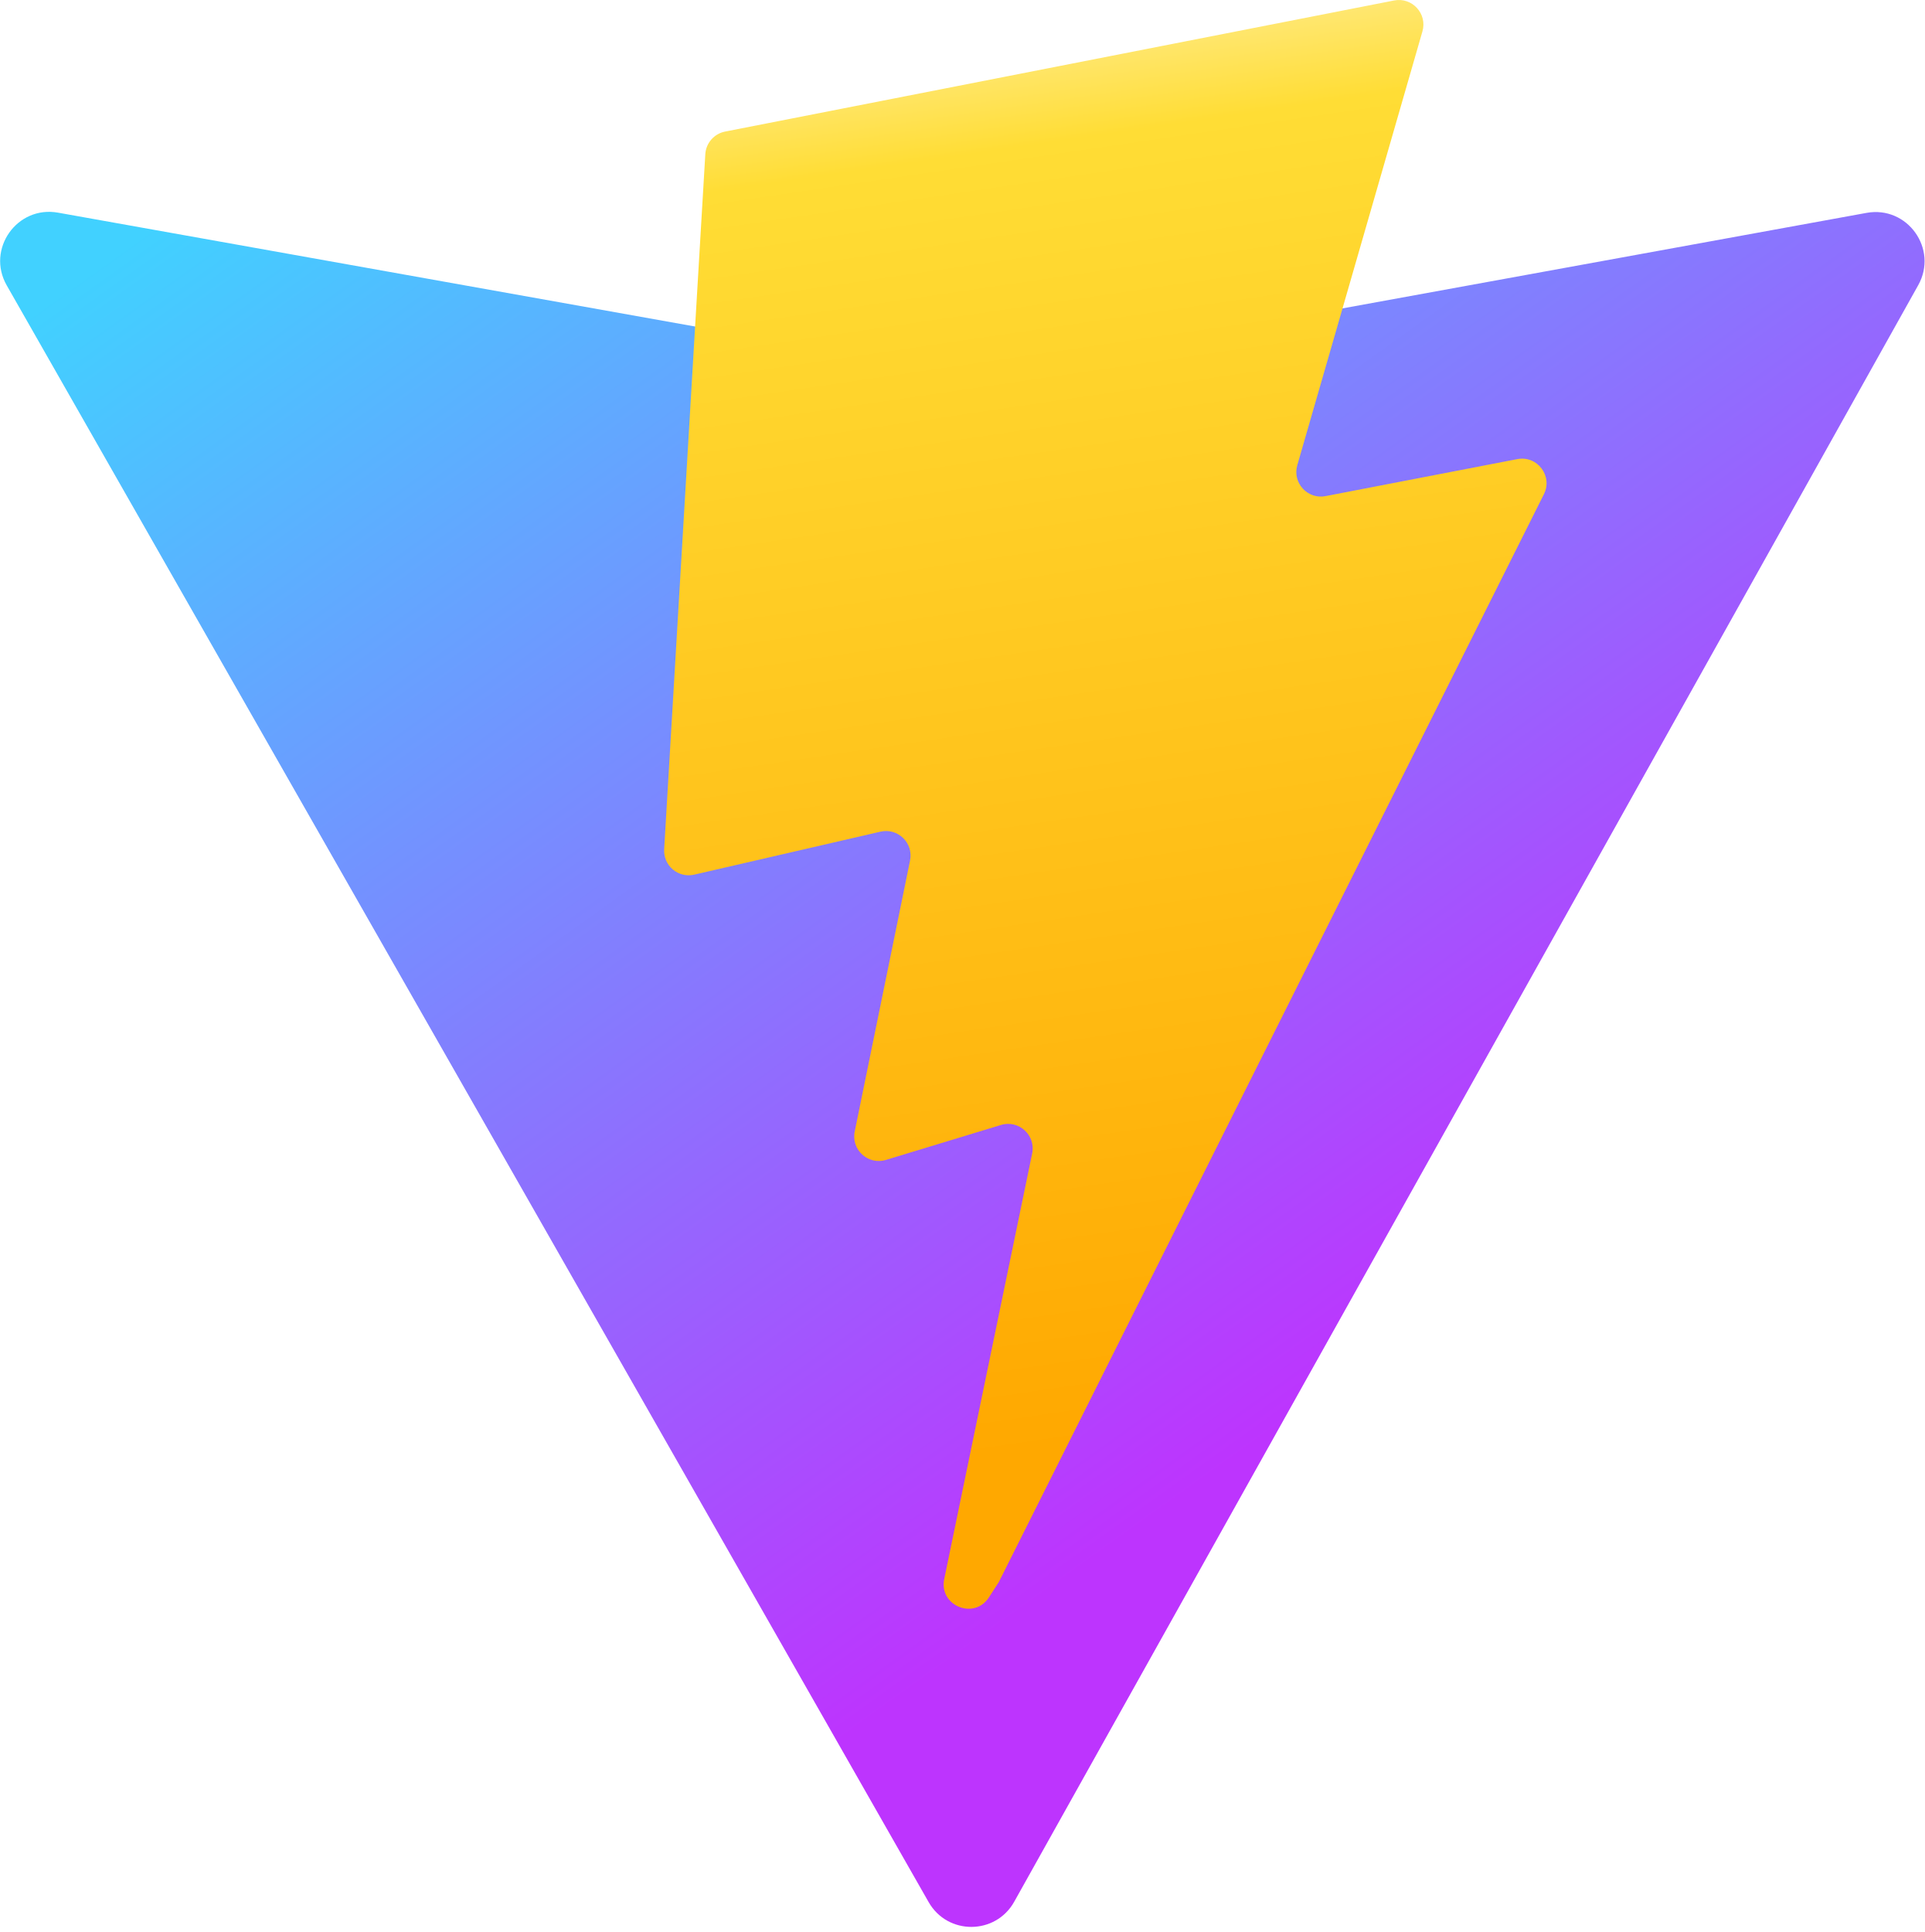
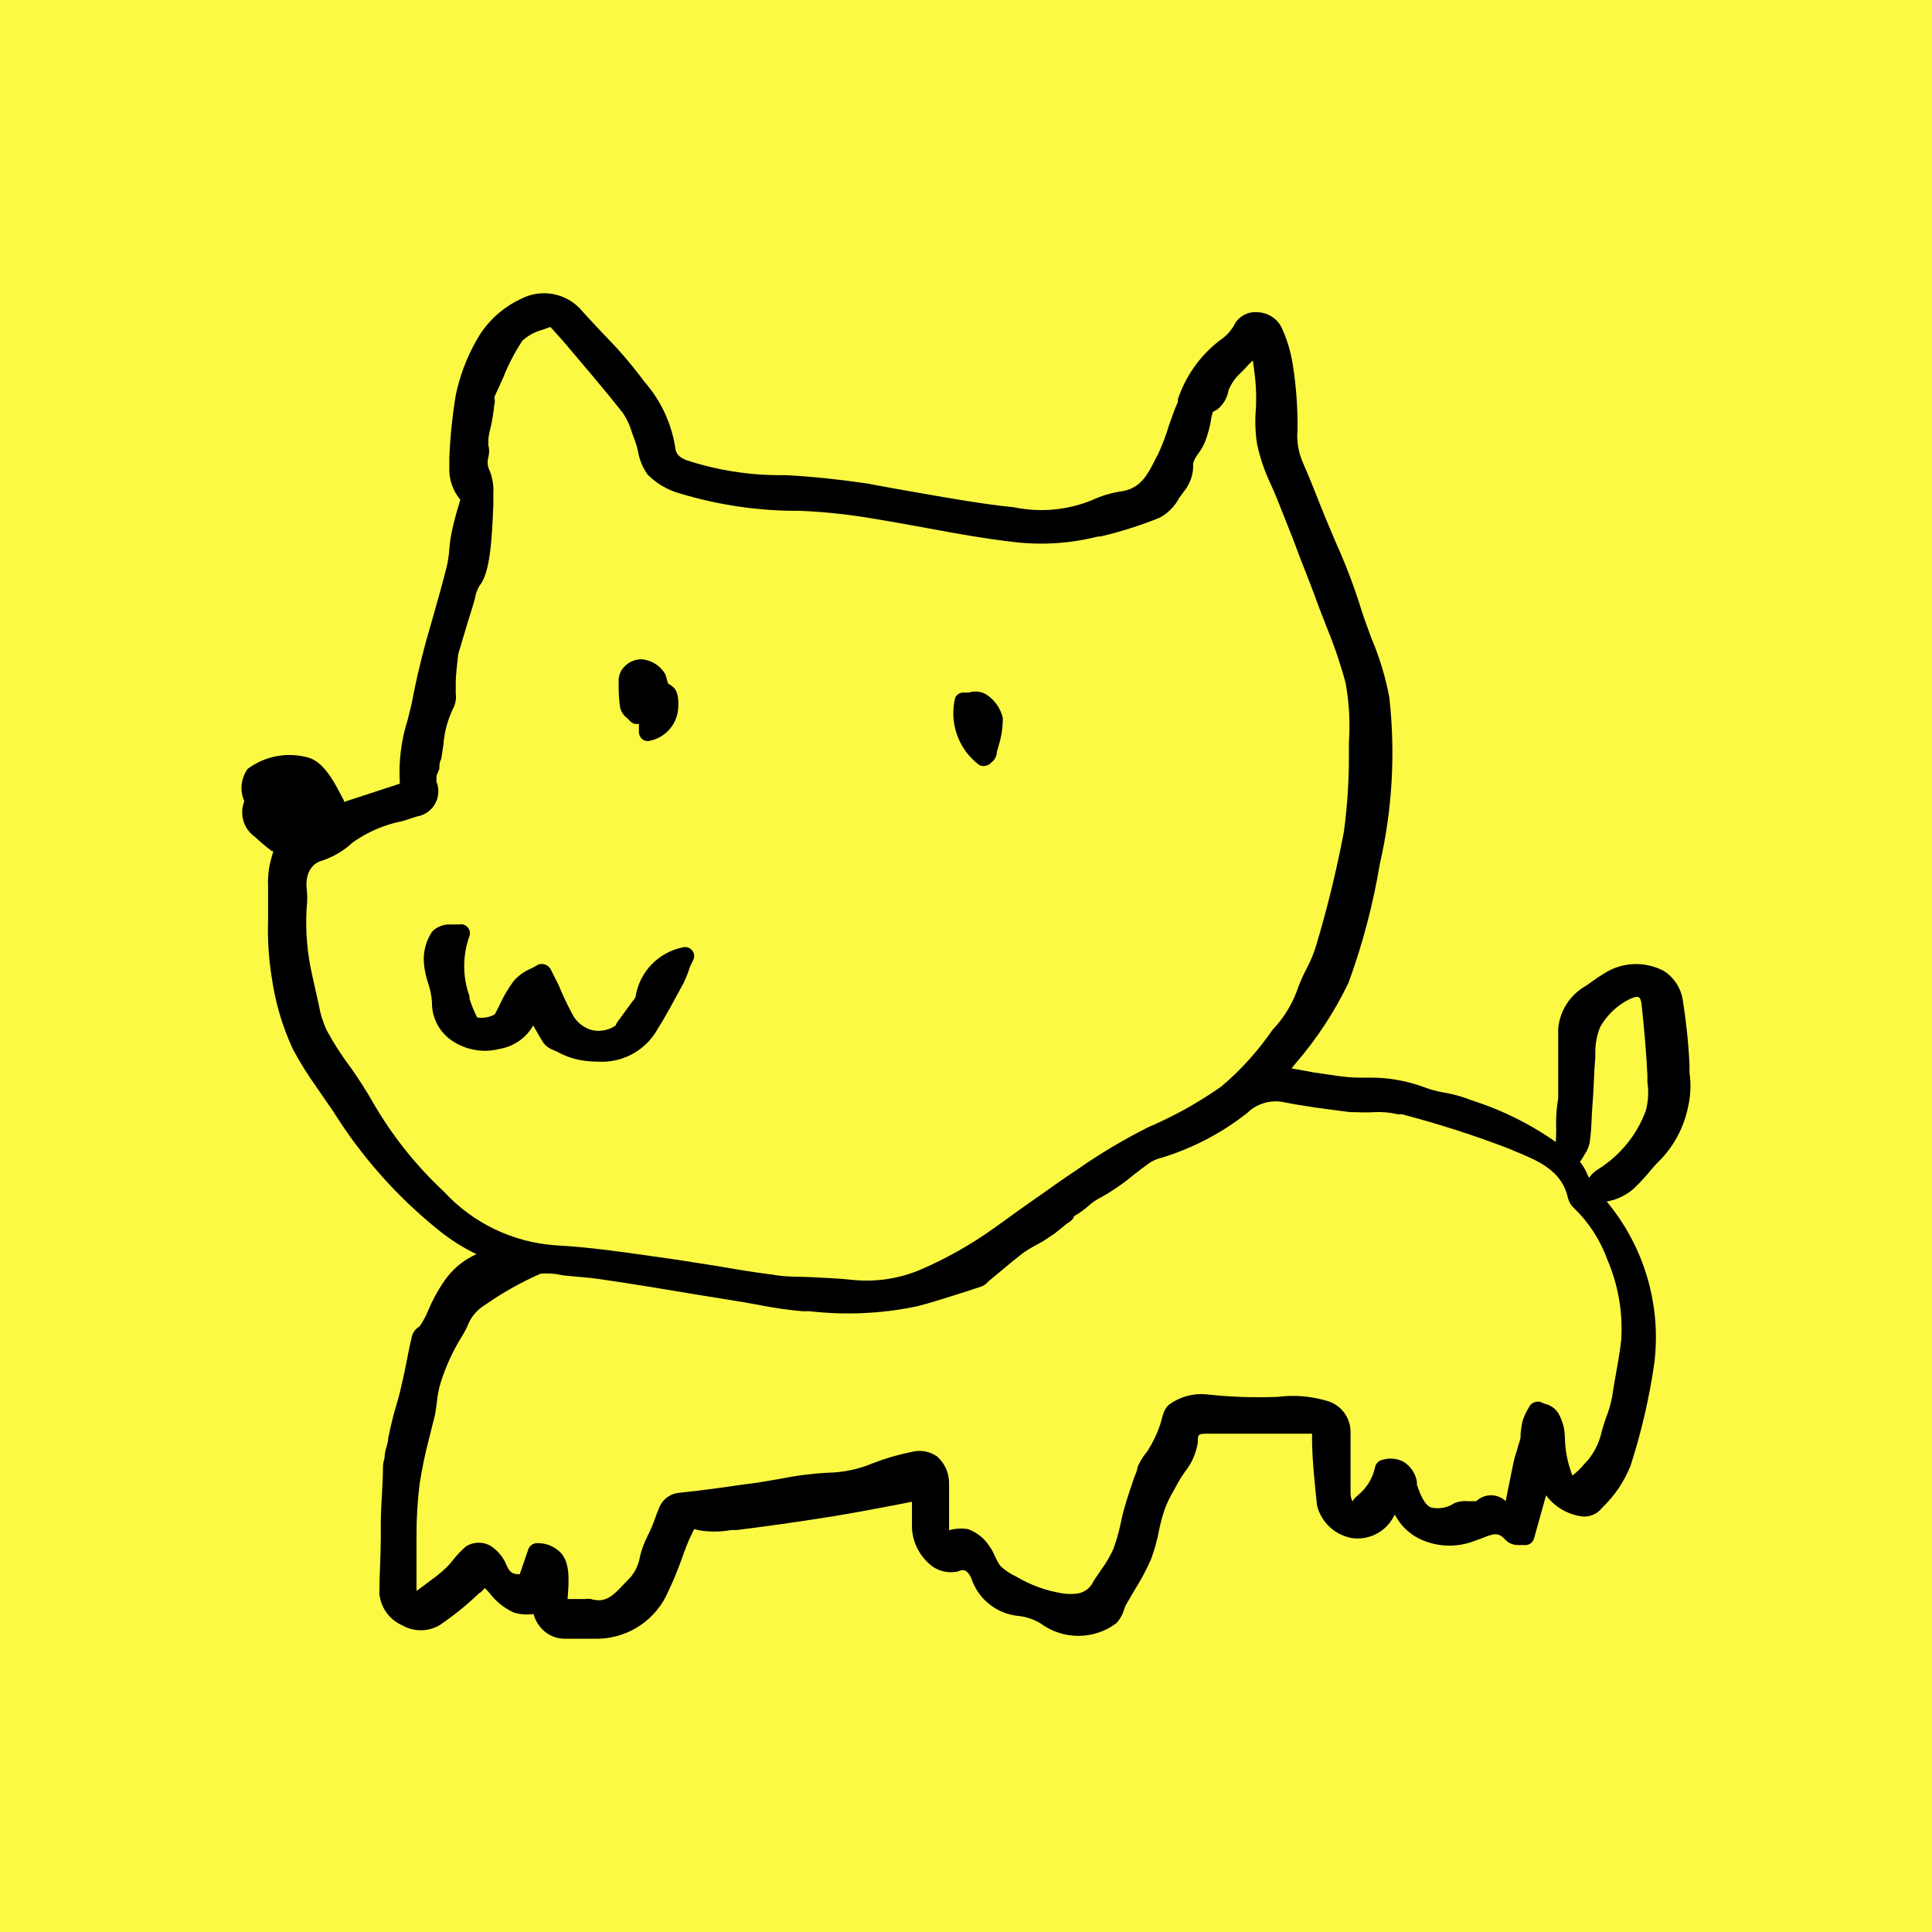
- <svg xmlns="http://www.w3.org/2000/svg" aria-hidden="true" role="img" class="iconify iconify--logos" width="31.88" height="32" preserveAspectRatio="xMidYMid meet" viewBox="0 0 256 257">
-   <defs>
-     <linearGradient id="IconifyId1813088fe1fbc01fb466" x1="-.828%" x2="57.636%" y1="7.652%" y2="78.411%">
-       <stop offset="0%" stop-color="#41D1FF" />
-       <stop offset="100%" stop-color="#BD34FE" />
-     </linearGradient>
-     <linearGradient id="IconifyId1813088fe1fbc01fb467" x1="43.376%" x2="50.316%" y1="2.242%" y2="89.03%">
-       <stop offset="0%" stop-color="#FFEA83" />
-       <stop offset="8.333%" stop-color="#FFDD35" />
-       <stop offset="100%" stop-color="#FFA800" />
-     </linearGradient>
-   </defs>
-   <path fill="url(#IconifyId1813088fe1fbc01fb466)" d="M255.153 37.938L134.897 252.976c-2.483 4.44-8.862 4.466-11.382.048L.875 37.958c-2.746-4.814 1.371-10.646 6.827-9.67l120.385 21.517a6.537 6.537 0 0 0 2.322-.004l117.867-21.483c5.438-.991 9.574 4.796 6.877 9.62Z" />
-   <path fill="url(#IconifyId1813088fe1fbc01fb467)" d="M185.432.063L96.44 17.501a3.268 3.268 0 0 0-2.634 3.014l-5.474 92.456a3.268 3.268 0 0 0 3.997 3.378l24.777-5.718c2.318-.535 4.413 1.507 3.936 3.838l-7.361 36.047c-.495 2.426 1.782 4.5 4.151 3.78l15.304-4.649c2.372-.72 4.652 1.36 4.15 3.788l-11.698 56.621c-.732 3.542 3.979 5.473 5.943 2.437l1.313-2.028l72.516-144.72c1.215-2.423-.88-5.186-3.54-4.672l-25.505 4.922c-2.396.462-4.435-1.77-3.759-4.114l16.646-57.705c.677-2.35-1.37-4.583-3.769-4.113Z" />
+ <svg xmlns="http://www.w3.org/2000/svg" width="112" height="112" viewBox="0 0 112 112" fill="none">
+   <rect width="112" height="112" fill="#FCF944" />
+   <path d="M97.942 62.183V61.714C97.879 60.439 97.745 59.169 97.542 57.908C97.484 57.58 97.358 57.267 97.173 56.99C96.987 56.712 96.747 56.476 96.467 56.295C95.928 56.005 95.322 55.865 94.71 55.889C94.099 55.914 93.506 56.101 92.992 56.433C92.749 56.577 92.514 56.733 92.289 56.902L91.958 57.136C91.505 57.386 91.12 57.743 90.836 58.175C90.552 58.608 90.379 59.103 90.331 59.618C90.331 60.68 90.331 61.742 90.331 62.817C90.331 63.093 90.331 63.383 90.331 63.658C90.248 64.146 90.207 64.639 90.207 65.134C90.22 65.382 90.22 65.63 90.207 65.878C90.207 66.237 90.069 67.078 90.427 67.257C90.577 67.358 90.747 67.427 90.925 67.457C91.103 67.488 91.286 67.481 91.461 67.436C91.654 67.368 91.792 67.009 91.903 66.857C92.063 66.615 92.159 66.334 92.178 66.044C92.275 65.382 92.261 64.665 92.316 64.058C92.399 63.121 92.399 62.183 92.482 61.3V60.928C92.489 60.456 92.582 59.988 92.758 59.549C93.144 58.855 93.73 58.293 94.44 57.936C94.743 57.784 94.936 57.77 95.005 57.812C95.074 57.853 95.129 57.977 95.157 58.17C95.308 59.549 95.433 60.928 95.501 62.307V62.734C95.586 63.291 95.553 63.859 95.405 64.403C94.883 65.802 93.914 66.99 92.647 67.781C92.438 67.905 92.259 68.075 92.123 68.278L92.04 68.126C91.897 67.763 91.687 67.431 91.42 67.147C89.609 65.625 87.514 64.477 85.257 63.769L85.008 63.672C84.595 63.528 84.171 63.417 83.74 63.341C83.335 63.277 82.937 63.17 82.554 63.024C81.522 62.642 80.428 62.455 79.327 62.472H78.803C77.948 62.472 77.08 62.293 76.156 62.169L74.874 61.935L75.108 61.645C76.33 60.234 77.359 58.666 78.169 56.985C78.988 54.748 79.597 52.44 79.989 50.09C80.715 46.927 80.901 43.664 80.541 40.438C80.326 39.273 79.984 38.136 79.52 37.046C79.286 36.412 79.052 35.791 78.859 35.157C78.471 33.927 78.01 32.72 77.48 31.544L76.845 30.041L76.501 29.187C76.184 28.373 75.866 27.587 75.522 26.801C75.265 26.207 75.16 25.557 75.218 24.912C75.234 23.647 75.142 22.383 74.943 21.134C74.827 20.38 74.605 19.646 74.281 18.955C74.147 18.704 73.949 18.492 73.707 18.342C73.464 18.192 73.187 18.108 72.902 18.101C72.619 18.073 72.335 18.134 72.088 18.275C71.841 18.416 71.644 18.629 71.523 18.886C71.314 19.238 71.026 19.535 70.682 19.755C69.565 20.624 68.73 21.805 68.283 23.147V23.299C68.076 23.754 67.924 24.236 67.759 24.678C67.594 25.24 67.386 25.788 67.138 26.319L67.028 26.525C66.559 27.463 66.159 28.276 65.097 28.47C64.467 28.555 63.853 28.737 63.277 29.007C61.851 29.581 60.287 29.72 58.782 29.407C57.017 29.228 55.225 28.911 53.487 28.608C52.412 28.424 51.336 28.231 50.261 28.028C48.675 27.794 47.103 27.628 45.587 27.546H45.311C43.437 27.556 41.575 27.262 39.795 26.677C39.34 26.498 39.161 26.291 39.133 25.863C38.899 24.477 38.283 23.183 37.355 22.127L37.106 21.796C36.482 20.976 35.805 20.197 35.08 19.466C34.638 18.997 34.211 18.542 33.797 18.087C33.375 17.559 32.781 17.195 32.118 17.059C31.456 16.923 30.767 17.023 30.171 17.342C29.082 17.855 28.184 18.699 27.606 19.755C27.049 20.74 26.649 21.805 26.42 22.913C26.222 24.117 26.098 25.333 26.048 26.553V27.036C26.006 27.736 26.233 28.427 26.682 28.966L26.586 29.311C26.427 29.819 26.293 30.334 26.186 30.855C26.119 31.178 26.073 31.505 26.048 31.834C26.025 32.178 25.975 32.519 25.896 32.854C25.634 33.889 25.345 34.909 25.055 35.929C24.848 36.646 24.655 37.308 24.462 38.08C24.269 38.852 24.104 39.556 23.952 40.342C23.869 40.81 23.745 41.279 23.635 41.721C23.254 42.918 23.099 44.176 23.18 45.43L19.939 46.491V46.409C19.471 45.54 18.836 44.133 17.802 43.899C17.214 43.745 16.598 43.726 16.001 43.843C15.405 43.96 14.842 44.21 14.355 44.575C14.163 44.844 14.044 45.158 14.01 45.487C13.976 45.816 14.029 46.148 14.162 46.45C14.017 46.814 13.999 47.217 14.112 47.592C14.225 47.968 14.461 48.294 14.783 48.518C15.09 48.806 15.412 49.078 15.748 49.332H15.831C15.831 49.47 15.761 49.608 15.734 49.745C15.582 50.26 15.517 50.796 15.541 51.331C15.541 52.021 15.541 52.71 15.541 53.386C15.506 54.498 15.58 55.611 15.761 56.709C15.965 58.141 16.379 59.534 16.989 60.845C17.403 61.608 17.863 62.345 18.368 63.052C18.698 63.534 19.029 64.003 19.319 64.43C20.958 67.056 23.028 69.387 25.441 71.325C26.112 71.867 26.843 72.33 27.62 72.704C26.861 73.044 26.212 73.588 25.744 74.276C25.378 74.807 25.068 75.376 24.821 75.972C24.69 76.297 24.524 76.607 24.324 76.895C24.11 77.014 23.951 77.212 23.883 77.447C23.773 77.902 23.676 78.371 23.593 78.826C23.414 79.708 23.235 80.605 22.973 81.473C22.78 82.094 22.642 82.728 22.504 83.376C22.504 83.638 22.38 83.914 22.325 84.176L22.284 84.562C22.233 84.713 22.205 84.871 22.201 85.031C22.201 86.024 22.104 87.003 22.077 87.995V89.057C22.077 90.16 21.994 91.277 21.994 92.394C22.031 92.786 22.172 93.162 22.402 93.481C22.633 93.801 22.944 94.054 23.304 94.214C23.635 94.407 24.011 94.508 24.393 94.508C24.776 94.508 25.152 94.407 25.483 94.214C26.307 93.656 27.082 93.029 27.799 92.339C27.882 92.339 28.02 92.132 28.116 92.063L28.378 92.353C28.742 92.83 29.215 93.213 29.757 93.469C30.135 93.59 30.536 93.623 30.929 93.566C31.005 93.856 31.147 94.125 31.343 94.352C31.512 94.553 31.723 94.715 31.961 94.827C32.199 94.939 32.459 94.998 32.722 95H34.693C35.563 94.979 36.407 94.707 37.126 94.218C37.845 93.729 38.408 93.043 38.747 92.242C39.041 91.622 39.303 90.987 39.533 90.339C39.699 89.857 39.878 89.388 40.085 88.961C40.292 88.533 40.236 88.643 40.457 88.699C41.091 88.816 41.74 88.816 42.374 88.699H42.705C44.346 88.492 46.262 88.23 48.22 87.913C49.434 87.72 50.647 87.485 51.888 87.251L52.867 87.058C52.867 87.54 52.867 88.078 52.867 88.602C52.893 89.022 53.008 89.432 53.202 89.805C53.397 90.177 53.668 90.505 53.998 90.767C54.193 90.914 54.415 91.022 54.651 91.083C54.888 91.145 55.134 91.159 55.376 91.125C55.556 91.125 55.694 90.987 55.887 91.029C56.08 91.07 56.259 91.332 56.342 91.594C56.548 92.157 56.908 92.651 57.381 93.019C57.854 93.387 58.42 93.615 59.017 93.676C59.475 93.722 59.917 93.868 60.313 94.104C60.948 94.577 61.72 94.833 62.512 94.833C63.304 94.833 64.076 94.577 64.711 94.104C64.914 93.888 65.065 93.629 65.153 93.345C65.181 93.246 65.218 93.149 65.263 93.056L65.759 92.201C66.127 91.624 66.45 91.021 66.725 90.395C66.931 89.844 67.088 89.277 67.193 88.699C67.273 88.312 67.375 87.93 67.497 87.554C67.643 87.151 67.828 86.764 68.048 86.396L68.283 85.968C68.393 85.762 68.545 85.541 68.683 85.334C69.084 84.837 69.346 84.242 69.441 83.611C69.441 83.1 69.441 83.114 70.186 83.114H71.495H74.97C75.287 83.114 75.632 83.114 75.935 83.114H76.059C76.069 83.169 76.069 83.225 76.059 83.28C76.059 84.659 76.239 86.175 76.349 87.278C76.47 87.757 76.727 88.19 77.089 88.525C77.452 88.861 77.903 89.084 78.39 89.167C78.869 89.231 79.356 89.147 79.785 88.924C80.214 88.703 80.564 88.354 80.789 87.926C80.817 87.888 80.84 87.846 80.858 87.802C81.164 88.393 81.646 88.875 82.237 89.181C82.741 89.432 83.293 89.575 83.856 89.598C84.419 89.622 84.981 89.527 85.505 89.319L85.891 89.181C86.594 88.892 86.856 88.809 87.27 89.264C87.371 89.368 87.494 89.449 87.629 89.502C87.765 89.554 87.91 89.576 88.056 89.567H88.331C88.457 89.587 88.585 89.562 88.693 89.496C88.802 89.431 88.884 89.329 88.924 89.209L89.627 86.685C90.096 87.315 90.786 87.744 91.558 87.885C91.771 87.933 91.992 87.927 92.202 87.867C92.412 87.806 92.603 87.694 92.758 87.54L92.895 87.389C93.603 86.709 94.158 85.887 94.522 84.976C95.149 83.037 95.61 81.049 95.901 79.033C96.108 77.364 95.969 75.671 95.495 74.058C95.021 72.446 94.22 70.947 93.144 69.656C93.714 69.555 94.248 69.302 94.688 68.926C95.009 68.621 95.312 68.299 95.598 67.96C95.819 67.683 96.059 67.42 96.315 67.174C97.084 66.348 97.613 65.328 97.846 64.224C98.01 63.556 98.042 62.863 97.942 62.183ZM89.545 81.377L89.352 81.294C89.288 81.267 89.221 81.253 89.152 81.253C89.083 81.253 89.015 81.267 88.952 81.294C88.885 81.313 88.824 81.347 88.772 81.392C88.719 81.437 88.677 81.493 88.648 81.556L88.538 81.749C88.427 81.952 88.335 82.164 88.262 82.383C88.212 82.615 88.175 82.85 88.152 83.087C88.152 83.252 88.152 83.431 88.083 83.597C88.014 83.762 87.987 83.928 87.931 84.107C87.859 84.31 87.799 84.517 87.752 84.727C87.601 85.458 87.449 86.189 87.297 86.961V87.03C87.066 86.807 86.757 86.682 86.435 86.682C86.114 86.682 85.805 86.807 85.574 87.03C85.51 87.016 85.444 87.016 85.381 87.03H85.146C84.871 86.996 84.592 87.029 84.333 87.127C84.134 87.264 83.908 87.358 83.671 87.403C83.433 87.448 83.189 87.443 82.954 87.389C82.678 87.278 82.444 86.92 82.223 86.299C82.208 86.226 82.18 86.156 82.14 86.093C82.14 86.093 82.14 85.968 82.14 85.9C82.101 85.663 82.012 85.437 81.879 85.237C81.745 85.038 81.571 84.869 81.368 84.741C81.172 84.638 80.958 84.576 80.737 84.56C80.516 84.543 80.295 84.572 80.086 84.645C79.992 84.673 79.908 84.727 79.842 84.8C79.776 84.873 79.732 84.962 79.713 85.058C79.582 85.678 79.247 86.236 78.762 86.644L78.652 86.741C78.541 86.837 78.39 87.003 78.417 87.058C78.33 86.897 78.287 86.716 78.293 86.534C78.293 85.817 78.293 85.155 78.293 84.383C78.293 83.928 78.293 83.473 78.293 83.004C78.291 82.58 78.146 82.169 77.88 81.839C77.615 81.508 77.245 81.277 76.832 81.184C75.936 80.929 74.998 80.859 74.074 80.977C72.67 81.034 71.264 80.983 69.868 80.825C69.126 80.771 68.389 80.981 67.786 81.418C67.414 81.722 67.4 82.177 67.249 82.604C67.07 83.138 66.824 83.648 66.518 84.121C66.281 84.404 66.086 84.72 65.939 85.058C65.939 85.279 65.787 85.513 65.718 85.748C65.525 86.327 65.332 86.879 65.18 87.43C65.084 87.747 65.015 88.078 64.946 88.409C64.844 88.877 64.711 89.338 64.546 89.788C64.359 90.207 64.128 90.604 63.856 90.974L63.388 91.663C63.312 91.84 63.195 91.997 63.046 92.119C62.897 92.242 62.721 92.326 62.533 92.366C62.213 92.421 61.887 92.421 61.568 92.366C60.632 92.213 59.734 91.886 58.92 91.401C58.586 91.249 58.279 91.045 58.01 90.794C57.734 90.463 57.638 90.008 57.376 89.664C57.082 89.189 56.634 88.828 56.107 88.643C55.744 88.583 55.371 88.606 55.018 88.712V88.423C55.018 87.651 55.018 86.837 55.018 86.024C55.026 85.722 54.966 85.422 54.845 85.145C54.723 84.869 54.542 84.623 54.315 84.424C54.1 84.276 53.855 84.177 53.598 84.134C53.34 84.091 53.077 84.106 52.825 84.176C52.068 84.326 51.325 84.543 50.605 84.824C49.767 85.176 48.868 85.363 47.958 85.376C47.031 85.427 46.11 85.547 45.2 85.734L43.89 85.955L43.132 86.051C41.919 86.23 40.65 86.41 39.409 86.534C39.146 86.551 38.893 86.643 38.68 86.799C38.467 86.956 38.304 87.17 38.209 87.416C38.127 87.609 38.044 87.816 37.975 88.023C37.852 88.377 37.705 88.723 37.534 89.057C37.349 89.422 37.206 89.805 37.106 90.201C37.039 90.647 36.853 91.066 36.569 91.415L36.21 91.787C35.521 92.532 35.093 92.945 34.252 92.697C34.147 92.679 34.04 92.679 33.935 92.697H33.618H33.452H32.901C33.011 91.429 33.011 90.588 32.515 90.022C32.337 89.838 32.122 89.692 31.885 89.594C31.648 89.497 31.392 89.45 31.136 89.457C31.024 89.456 30.915 89.49 30.824 89.555C30.732 89.619 30.663 89.71 30.626 89.816L30.129 91.263C29.73 91.263 29.536 91.167 29.357 90.712C29.172 90.276 28.866 89.903 28.475 89.636C28.257 89.502 28.006 89.431 27.751 89.431C27.495 89.431 27.244 89.502 27.027 89.636C26.755 89.869 26.505 90.128 26.282 90.408C26.14 90.595 25.984 90.771 25.814 90.932C25.544 91.181 25.259 91.412 24.959 91.622L24.614 91.884L24.145 92.228V92.049C24.145 91.704 24.145 91.36 24.145 91.029C24.145 90.698 24.145 90.395 24.145 90.091C24.145 89.788 24.145 89.374 24.145 89.016C24.143 88.02 24.203 87.025 24.324 86.037C24.457 85.164 24.637 84.299 24.862 83.445C24.986 82.963 25.096 82.48 25.207 82.066C25.262 81.788 25.304 81.507 25.331 81.225C25.37 80.841 25.449 80.462 25.565 80.094C25.849 79.206 26.238 78.354 26.724 77.557C26.864 77.341 26.988 77.116 27.096 76.882C27.274 76.393 27.609 75.976 28.047 75.696C29.081 74.967 30.185 74.344 31.343 73.834C31.773 73.799 32.205 73.832 32.625 73.931C33.342 74.014 34.004 74.041 34.762 74.151C36.665 74.427 38.568 74.744 40.471 75.062L43.105 75.489L44.097 75.668C44.895 75.826 45.7 75.941 46.51 76.013H46.924C48.994 76.251 51.088 76.158 53.129 75.737C54.053 75.503 54.963 75.199 55.887 74.91L56.893 74.579C57.051 74.521 57.189 74.421 57.293 74.289L57.858 73.821C58.313 73.434 58.782 73.048 59.237 72.69C59.49 72.504 59.758 72.338 60.037 72.194L60.506 71.931L61.126 71.518L61.692 71.063L61.816 70.953C61.963 70.877 62.094 70.774 62.202 70.649L62.271 70.498C62.557 70.338 62.825 70.149 63.071 69.932C63.263 69.755 63.475 69.602 63.705 69.477C64.425 69.087 65.104 68.625 65.732 68.098C66.035 67.864 66.352 67.616 66.669 67.395C66.886 67.26 67.124 67.162 67.373 67.106C69.158 66.556 70.827 65.682 72.295 64.527C72.56 64.266 72.883 64.071 73.238 63.958C73.592 63.845 73.969 63.818 74.336 63.879C75.715 64.155 76.983 64.306 78.279 64.472H78.624C78.969 64.493 79.314 64.493 79.658 64.472C80.121 64.448 80.586 64.49 81.037 64.596H81.272C83.394 65.15 85.484 65.822 87.532 66.609L87.711 66.692C89.159 67.285 90.538 67.836 90.896 69.45C90.952 69.672 91.072 69.874 91.241 70.029C92.111 70.868 92.776 71.897 93.185 73.035C93.81 74.495 94.084 76.082 93.985 77.668C93.902 78.454 93.75 79.226 93.599 80.094L93.516 80.591C93.457 81.061 93.346 81.524 93.185 81.97C93.061 82.287 92.964 82.604 92.868 82.921C92.74 83.553 92.461 84.144 92.054 84.645L91.875 84.838C91.661 85.096 91.421 85.332 91.158 85.541C90.874 84.825 90.725 84.063 90.717 83.293C90.708 82.808 90.575 82.334 90.331 81.915C90.242 81.778 90.126 81.659 89.991 81.567C89.856 81.475 89.705 81.41 89.545 81.377ZM18.947 59.742C18.722 59.265 18.565 58.759 18.478 58.239C18.368 57.702 18.23 57.164 18.119 56.626C17.813 55.326 17.697 53.988 17.775 52.655C17.823 52.257 17.823 51.854 17.775 51.455C17.775 51.455 17.609 50.173 18.698 49.883C19.35 49.663 19.947 49.306 20.45 48.836C21.319 48.218 22.312 47.795 23.359 47.594L24.159 47.333C24.379 47.299 24.589 47.216 24.773 47.09C24.956 46.963 25.109 46.797 25.219 46.603C25.329 46.41 25.394 46.193 25.408 45.971C25.423 45.749 25.387 45.526 25.303 45.319C25.299 45.269 25.299 45.218 25.303 45.168V44.975L25.469 44.575C25.469 44.382 25.469 44.189 25.579 43.996L25.703 43.196C25.753 42.437 25.955 41.697 26.296 41.017C26.416 40.759 26.459 40.472 26.42 40.19V39.969V39.638C26.42 39.073 26.503 38.522 26.558 37.97C26.586 37.834 26.623 37.701 26.668 37.57L26.82 37.06C27.013 36.412 27.206 35.764 27.413 35.116L27.537 34.675C27.578 34.428 27.663 34.19 27.785 33.971C28.406 33.254 28.516 31.338 28.599 29.256V28.676C28.632 28.207 28.561 27.736 28.392 27.297C28.264 27.056 28.235 26.774 28.309 26.512C28.372 26.277 28.372 26.029 28.309 25.795C28.305 25.716 28.305 25.638 28.309 25.56C28.309 25.257 28.406 24.94 28.475 24.636C28.544 24.333 28.613 23.864 28.654 23.478C28.696 23.334 28.696 23.181 28.654 23.037C28.683 22.984 28.706 22.929 28.723 22.871C28.875 22.54 29.026 22.223 29.164 21.906C29.462 21.153 29.836 20.432 30.281 19.755C30.61 19.453 31.008 19.235 31.439 19.121L31.853 18.969H31.922L32.653 19.783C33.797 21.134 34.983 22.513 36.072 23.892C36.328 24.256 36.52 24.662 36.638 25.091L36.803 25.533C36.877 25.73 36.937 25.933 36.982 26.139C37.06 26.637 37.254 27.109 37.548 27.518C38.067 28.038 38.714 28.414 39.423 28.608C41.689 29.293 44.046 29.632 46.414 29.614C47.861 29.677 49.303 29.834 50.73 30.083C51.75 30.248 52.757 30.441 53.777 30.621C55.404 30.924 57.086 31.227 58.768 31.42C60.401 31.615 62.056 31.507 63.65 31.103H63.788C64.958 30.828 66.106 30.464 67.221 30.014C67.71 29.752 68.109 29.348 68.365 28.856L68.683 28.428C69.027 27.985 69.198 27.431 69.165 26.87C69.225 26.658 69.328 26.461 69.469 26.291C69.629 26.073 69.763 25.837 69.868 25.588C70.022 25.172 70.137 24.742 70.213 24.305C70.213 24.168 70.282 24.016 70.31 23.878L70.544 23.754C70.907 23.478 71.149 23.073 71.22 22.623C71.375 22.239 71.616 21.895 71.923 21.617C72.054 21.495 72.178 21.366 72.295 21.23C72.398 21.113 72.509 21.003 72.626 20.9C72.709 21.451 72.778 21.961 72.805 22.471C72.826 22.88 72.826 23.29 72.805 23.699C72.746 24.379 72.769 25.064 72.874 25.739C73.042 26.53 73.301 27.298 73.646 28.028C73.784 28.332 73.922 28.635 74.046 28.952L74.998 31.351L75.315 32.206C75.701 33.199 76.101 34.192 76.459 35.199L76.914 36.37C77.345 37.417 77.709 38.49 78.004 39.583C78.212 40.72 78.277 41.878 78.197 43.03V43.761C78.204 45.251 78.107 46.739 77.907 48.215C77.487 50.429 76.954 52.62 76.308 54.778C76.167 55.256 75.978 55.718 75.742 56.157C75.508 56.6 75.31 57.062 75.149 57.536C74.835 58.341 74.367 59.076 73.77 59.701C72.932 60.921 71.935 62.025 70.806 62.983C69.538 63.874 68.185 64.636 66.766 65.258L66.573 65.341C65.136 66.062 63.754 66.887 62.436 67.809C61.512 68.415 60.616 69.077 59.678 69.725C58.741 70.373 57.941 70.994 57.059 71.587C55.941 72.337 54.76 72.987 53.529 73.531C52.233 74.115 50.805 74.344 49.392 74.193C48.634 74.11 47.875 74.083 47.103 74.041C46.331 74 45.545 74.041 44.773 73.889C43.739 73.765 42.691 73.586 41.657 73.407L39.202 73.021L37.741 72.814C35.921 72.552 34.045 72.29 32.225 72.194C29.741 72.025 27.417 70.909 25.731 69.077C24.1 67.556 22.706 65.799 21.594 63.865C21.222 63.203 20.808 62.583 20.395 61.976C19.855 61.27 19.371 60.523 18.947 59.742Z" fill="black" />
+   <path d="M25.041 58.102C25.034 58.559 25.145 59.011 25.365 59.412C25.585 59.814 25.906 60.151 26.296 60.39C26.69 60.639 27.131 60.803 27.591 60.874C28.051 60.946 28.521 60.922 28.971 60.804C29.35 60.74 29.711 60.598 30.031 60.387C30.352 60.176 30.625 59.9 30.833 59.577C30.855 59.532 30.883 59.491 30.915 59.453C31.081 59.756 31.246 60.032 31.412 60.308C31.527 60.522 31.705 60.695 31.922 60.804L32.322 60.983C32.727 61.205 33.164 61.363 33.618 61.452C33.987 61.516 34.36 61.548 34.735 61.549C35.402 61.577 36.065 61.425 36.653 61.106C37.24 60.788 37.731 60.317 38.072 59.742C38.623 58.86 39.106 57.95 39.63 56.985C39.776 56.677 39.901 56.359 40.002 56.033L40.209 55.606C40.243 55.518 40.252 55.423 40.234 55.33C40.217 55.238 40.175 55.152 40.112 55.082C40.051 55.01 39.971 54.956 39.881 54.927C39.791 54.897 39.694 54.894 39.602 54.916C38.903 55.053 38.264 55.401 37.77 55.914C37.276 56.428 36.953 57.081 36.844 57.784C36.807 57.877 36.75 57.962 36.679 58.032L36.265 58.598L35.81 59.218C35.756 59.289 35.714 59.368 35.686 59.453C35.486 59.588 35.261 59.682 35.024 59.727C34.787 59.772 34.543 59.768 34.307 59.715C34.056 59.643 33.823 59.518 33.623 59.35C33.423 59.181 33.262 58.972 33.149 58.736C32.87 58.211 32.616 57.673 32.391 57.123L31.936 56.212C31.87 56.08 31.757 55.976 31.619 55.923C31.481 55.868 31.328 55.868 31.191 55.923C31.055 56.011 30.912 56.09 30.764 56.157C30.389 56.317 30.055 56.557 29.785 56.861C29.465 57.289 29.192 57.752 28.971 58.239C28.875 58.432 28.778 58.639 28.681 58.805C28.371 58.977 28.012 59.04 27.661 58.984C27.487 58.637 27.339 58.278 27.22 57.908V57.757C26.807 56.626 26.807 55.385 27.22 54.254C27.247 54.169 27.25 54.079 27.231 53.992C27.212 53.904 27.17 53.824 27.11 53.758C27.053 53.688 26.977 53.636 26.892 53.606C26.807 53.577 26.715 53.572 26.627 53.593H26.144C25.94 53.578 25.735 53.608 25.545 53.682C25.354 53.756 25.182 53.871 25.041 54.02C24.69 54.554 24.525 55.189 24.573 55.826C24.607 56.211 24.685 56.59 24.807 56.957C24.938 57.326 25.017 57.711 25.041 58.102Z" fill="black" />
+   <path d="M35.948 41.004C36.002 41.252 36.144 41.472 36.348 41.624L36.527 41.803C36.59 41.873 36.671 41.924 36.761 41.951C36.851 41.978 36.947 41.979 37.038 41.955V42.465C37.048 42.607 37.112 42.74 37.217 42.837C37.313 42.919 37.435 42.963 37.561 42.962C38.023 42.894 38.447 42.672 38.766 42.331C39.084 41.99 39.277 41.551 39.313 41.086C39.395 39.956 39.009 39.818 38.858 39.707C38.706 39.597 38.747 39.707 38.664 39.404C38.637 39.286 38.6 39.171 38.554 39.059C38.409 38.819 38.208 38.617 37.968 38.47C37.727 38.324 37.456 38.237 37.175 38.218C36.985 38.221 36.798 38.262 36.624 38.34C36.451 38.419 36.296 38.532 36.169 38.673C36.057 38.795 35.972 38.939 35.92 39.096C35.867 39.253 35.849 39.419 35.865 39.583V40.011C35.873 40.343 35.901 40.675 35.948 41.004Z" fill="black" />
+   <path d="M56.755 44.34C56.836 44.384 56.926 44.408 57.017 44.409C57.103 44.407 57.188 44.388 57.266 44.353C57.344 44.317 57.414 44.266 57.472 44.203C57.626 44.087 57.733 43.921 57.776 43.734C57.776 43.568 57.845 43.416 57.886 43.251C58.053 42.725 58.136 42.176 58.134 41.624C58.002 41.053 57.651 40.558 57.155 40.245C57.005 40.162 56.84 40.111 56.669 40.094C56.498 40.077 56.326 40.096 56.162 40.149H55.845C55.748 40.147 55.651 40.173 55.568 40.225C55.485 40.276 55.419 40.35 55.376 40.438C55.198 41.152 55.234 41.903 55.479 42.597C55.724 43.291 56.168 43.897 56.755 44.34Z" fill="black" />
</svg>
